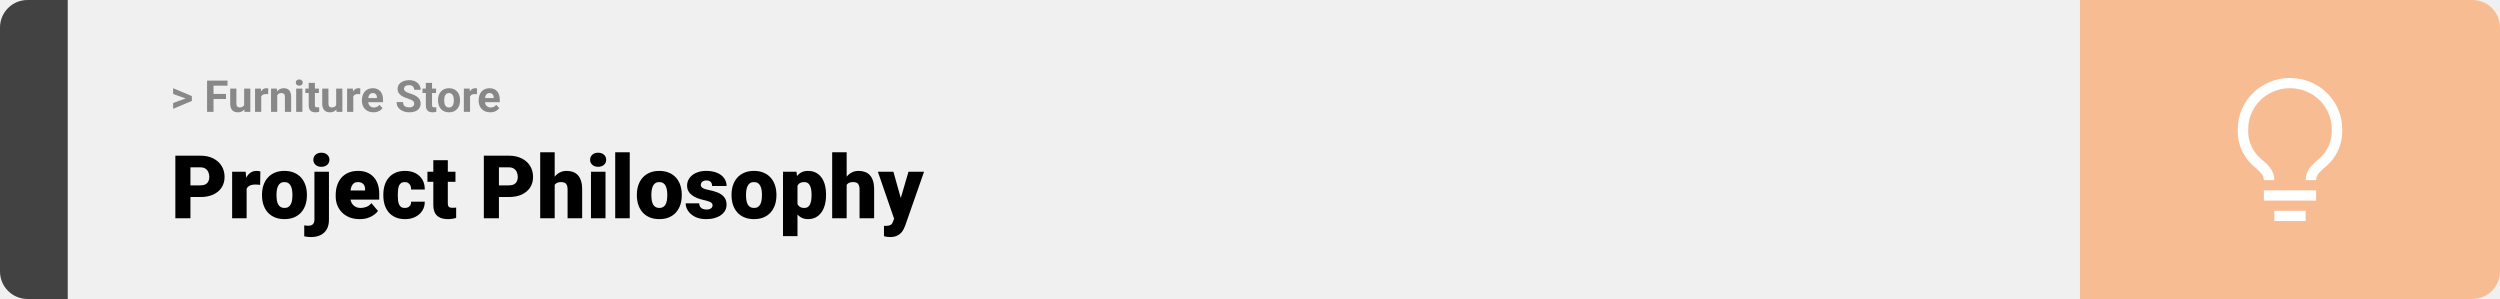
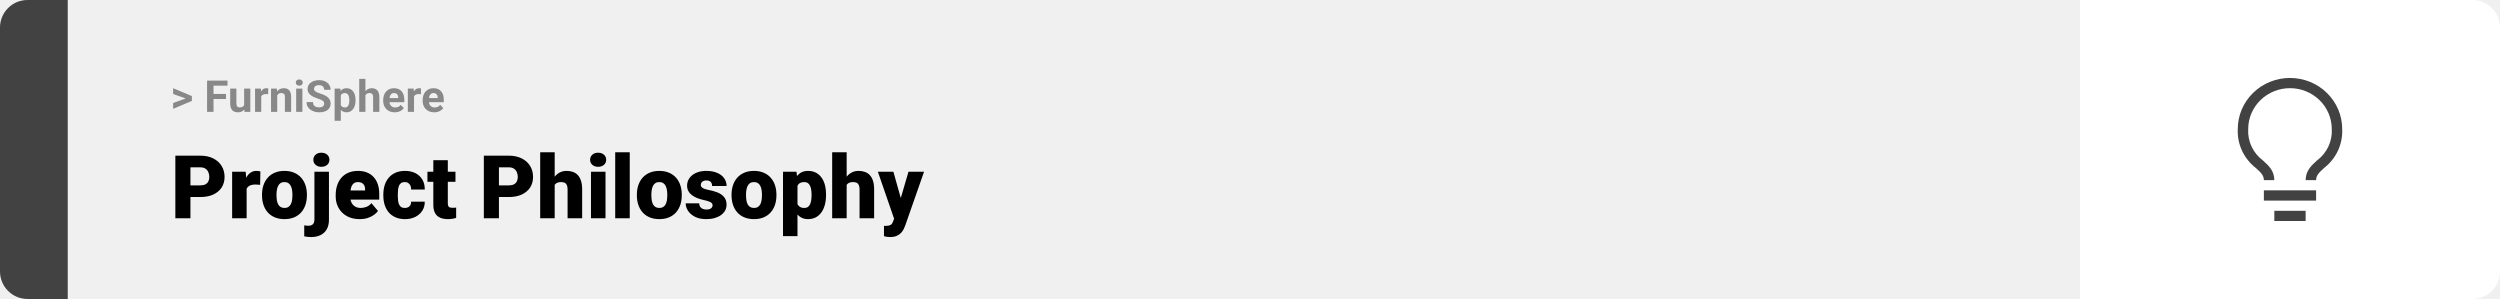
<svg xmlns="http://www.w3.org/2000/svg" width="1363" height="163" viewBox="0 0 1363 163" fill="none">
  <path d="M0 15C0 6.716 6.716 0 15 0H37V163H15C6.716 163 0 156.284 0 148V15Z" fill="#424242" />
  <rect width="1097" height="163" transform="translate(37)" fill="#F0F0F0" />
-   <path d="M101.906 53.922L94.394 51.238V48.086L104.602 52.375V54.637L101.906 53.922ZM94.394 56.172L101.918 53.43L104.602 52.785V55.035L94.394 59.324V56.172ZM116.414 43.938V61H112.898V43.938H116.414ZM123.211 51.227V53.969H115.453V51.227H123.211ZM124.031 43.938V46.691H115.453V43.938H124.031ZM133.102 57.965V48.32H136.477V61H133.301L133.102 57.965ZM133.477 55.363L134.473 55.34C134.473 56.184 134.375 56.969 134.18 57.695C133.984 58.414 133.691 59.039 133.301 59.57C132.91 60.094 132.418 60.504 131.824 60.801C131.23 61.09 130.531 61.234 129.727 61.234C129.109 61.234 128.539 61.148 128.016 60.977C127.5 60.797 127.055 60.52 126.68 60.145C126.312 59.762 126.023 59.273 125.812 58.68C125.609 58.078 125.508 57.355 125.508 56.512V48.32H128.883V56.535C128.883 56.91 128.926 57.227 129.012 57.484C129.105 57.742 129.234 57.953 129.398 58.117C129.562 58.281 129.754 58.398 129.973 58.469C130.199 58.539 130.449 58.574 130.723 58.574C131.418 58.574 131.965 58.434 132.363 58.152C132.77 57.871 133.055 57.488 133.219 57.004C133.391 56.512 133.477 55.965 133.477 55.363ZM142.43 51.086V61H139.055V48.32H142.23L142.43 51.086ZM146.25 48.238L146.191 51.367C146.027 51.344 145.828 51.324 145.594 51.309C145.367 51.285 145.16 51.273 144.973 51.273C144.496 51.273 144.082 51.336 143.73 51.461C143.387 51.578 143.098 51.754 142.863 51.988C142.637 52.223 142.465 52.508 142.348 52.844C142.238 53.18 142.176 53.562 142.16 53.992L141.48 53.781C141.48 52.961 141.562 52.207 141.727 51.52C141.891 50.824 142.129 50.219 142.441 49.703C142.762 49.188 143.152 48.789 143.613 48.508C144.074 48.227 144.602 48.086 145.195 48.086C145.383 48.086 145.574 48.102 145.77 48.133C145.965 48.156 146.125 48.191 146.25 48.238ZM151.148 51.027V61H147.773V48.32H150.938L151.148 51.027ZM150.656 54.215H149.742C149.742 53.277 149.863 52.434 150.105 51.684C150.348 50.926 150.688 50.281 151.125 49.75C151.562 49.211 152.082 48.801 152.684 48.52C153.293 48.23 153.973 48.086 154.723 48.086C155.316 48.086 155.859 48.172 156.352 48.344C156.844 48.516 157.266 48.789 157.617 49.164C157.977 49.539 158.25 50.035 158.438 50.652C158.633 51.27 158.73 52.023 158.73 52.914V61H155.332V52.902C155.332 52.34 155.254 51.902 155.098 51.59C154.941 51.277 154.711 51.059 154.406 50.934C154.109 50.801 153.742 50.734 153.305 50.734C152.852 50.734 152.457 50.824 152.121 51.004C151.793 51.184 151.52 51.434 151.301 51.754C151.09 52.066 150.93 52.434 150.82 52.855C150.711 53.277 150.656 53.73 150.656 54.215ZM164.859 48.32V61H161.473V48.32H164.859ZM161.262 45.016C161.262 44.523 161.434 44.117 161.777 43.797C162.121 43.477 162.582 43.316 163.16 43.316C163.73 43.316 164.188 43.477 164.531 43.797C164.883 44.117 165.059 44.523 165.059 45.016C165.059 45.508 164.883 45.914 164.531 46.234C164.188 46.555 163.73 46.715 163.16 46.715C162.582 46.715 162.121 46.555 161.777 46.234C161.434 45.914 161.262 45.508 161.262 45.016ZM173.859 48.32V50.711H166.477V48.32H173.859ZM168.305 45.191H171.68V57.18C171.68 57.547 171.727 57.828 171.82 58.023C171.922 58.219 172.07 58.355 172.266 58.434C172.461 58.504 172.707 58.539 173.004 58.539C173.215 58.539 173.402 58.531 173.566 58.516C173.738 58.492 173.883 58.469 174 58.445L174.012 60.93C173.723 61.023 173.41 61.098 173.074 61.152C172.738 61.207 172.367 61.234 171.961 61.234C171.219 61.234 170.57 61.113 170.016 60.871C169.469 60.621 169.047 60.223 168.75 59.676C168.453 59.129 168.305 58.41 168.305 57.52V45.191ZM183.281 57.965V48.32H186.656V61H183.48L183.281 57.965ZM183.656 55.363L184.652 55.34C184.652 56.184 184.555 56.969 184.359 57.695C184.164 58.414 183.871 59.039 183.48 59.57C183.09 60.094 182.598 60.504 182.004 60.801C181.41 61.09 180.711 61.234 179.906 61.234C179.289 61.234 178.719 61.148 178.195 60.977C177.68 60.797 177.234 60.52 176.859 60.145C176.492 59.762 176.203 59.273 175.992 58.68C175.789 58.078 175.688 57.355 175.688 56.512V48.32H179.062V56.535C179.062 56.91 179.105 57.227 179.191 57.484C179.285 57.742 179.414 57.953 179.578 58.117C179.742 58.281 179.934 58.398 180.152 58.469C180.379 58.539 180.629 58.574 180.902 58.574C181.598 58.574 182.145 58.434 182.543 58.152C182.949 57.871 183.234 57.488 183.398 57.004C183.57 56.512 183.656 55.965 183.656 55.363ZM192.609 51.086V61H189.234V48.32H192.41L192.609 51.086ZM196.43 48.238L196.371 51.367C196.207 51.344 196.008 51.324 195.773 51.309C195.547 51.285 195.34 51.273 195.152 51.273C194.676 51.273 194.262 51.336 193.91 51.461C193.566 51.578 193.277 51.754 193.043 51.988C192.816 52.223 192.645 52.508 192.527 52.844C192.418 53.18 192.355 53.562 192.34 53.992L191.66 53.781C191.66 52.961 191.742 52.207 191.906 51.52C192.07 50.824 192.309 50.219 192.621 49.703C192.941 49.188 193.332 48.789 193.793 48.508C194.254 48.227 194.781 48.086 195.375 48.086C195.562 48.086 195.754 48.102 195.949 48.133C196.145 48.156 196.305 48.191 196.43 48.238ZM203.625 61.234C202.641 61.234 201.758 61.078 200.977 60.766C200.195 60.445 199.531 60.004 198.984 59.441C198.445 58.879 198.031 58.227 197.742 57.484C197.453 56.734 197.309 55.938 197.309 55.094V54.625C197.309 53.664 197.445 52.785 197.719 51.988C197.992 51.191 198.383 50.5 198.891 49.914C199.406 49.328 200.031 48.879 200.766 48.566C201.5 48.246 202.328 48.086 203.25 48.086C204.148 48.086 204.945 48.234 205.641 48.531C206.336 48.828 206.918 49.25 207.387 49.797C207.863 50.344 208.223 51 208.465 51.766C208.707 52.523 208.828 53.367 208.828 54.297V55.703H198.75V53.453H205.512V53.195C205.512 52.727 205.426 52.309 205.254 51.941C205.09 51.566 204.84 51.27 204.504 51.051C204.168 50.832 203.738 50.723 203.215 50.723C202.77 50.723 202.387 50.82 202.066 51.016C201.746 51.211 201.484 51.484 201.281 51.836C201.086 52.188 200.938 52.602 200.836 53.078C200.742 53.547 200.695 54.062 200.695 54.625V55.094C200.695 55.602 200.766 56.07 200.906 56.5C201.055 56.93 201.262 57.301 201.527 57.613C201.801 57.926 202.129 58.168 202.512 58.34C202.902 58.512 203.344 58.598 203.836 58.598C204.445 58.598 205.012 58.48 205.535 58.246C206.066 58.004 206.523 57.641 206.906 57.156L208.547 58.938C208.281 59.32 207.918 59.688 207.457 60.039C207.004 60.391 206.457 60.68 205.816 60.906C205.176 61.125 204.445 61.234 203.625 61.234ZM225.82 56.535C225.82 56.23 225.773 55.957 225.68 55.715C225.594 55.465 225.43 55.238 225.188 55.035C224.945 54.824 224.605 54.617 224.168 54.414C223.73 54.211 223.164 54 222.469 53.781C221.695 53.531 220.961 53.25 220.266 52.938C219.578 52.625 218.969 52.262 218.438 51.848C217.914 51.426 217.5 50.938 217.195 50.383C216.898 49.828 216.75 49.184 216.75 48.449C216.75 47.738 216.906 47.094 217.219 46.516C217.531 45.93 217.969 45.43 218.531 45.016C219.094 44.594 219.758 44.27 220.523 44.043C221.297 43.816 222.145 43.703 223.066 43.703C224.324 43.703 225.422 43.93 226.359 44.383C227.297 44.836 228.023 45.457 228.539 46.246C229.062 47.035 229.324 47.938 229.324 48.953H225.832C225.832 48.453 225.727 48.016 225.516 47.641C225.312 47.258 225 46.957 224.578 46.738C224.164 46.52 223.641 46.41 223.008 46.41C222.398 46.41 221.891 46.504 221.484 46.691C221.078 46.871 220.773 47.117 220.57 47.43C220.367 47.734 220.266 48.078 220.266 48.461C220.266 48.75 220.336 49.012 220.477 49.246C220.625 49.48 220.844 49.699 221.133 49.902C221.422 50.105 221.777 50.297 222.199 50.477C222.621 50.656 223.109 50.832 223.664 51.004C224.594 51.285 225.41 51.602 226.113 51.953C226.824 52.305 227.418 52.699 227.895 53.137C228.371 53.574 228.73 54.07 228.973 54.625C229.215 55.18 229.336 55.809 229.336 56.512C229.336 57.254 229.191 57.918 228.902 58.504C228.613 59.09 228.195 59.586 227.648 59.992C227.102 60.398 226.449 60.707 225.691 60.918C224.934 61.129 224.086 61.234 223.148 61.234C222.305 61.234 221.473 61.125 220.652 60.906C219.832 60.68 219.086 60.34 218.414 59.887C217.75 59.434 217.219 58.855 216.82 58.152C216.422 57.449 216.223 56.617 216.223 55.656H219.75C219.75 56.188 219.832 56.637 219.996 57.004C220.16 57.371 220.391 57.668 220.688 57.895C220.992 58.121 221.352 58.285 221.766 58.387C222.188 58.488 222.648 58.539 223.148 58.539C223.758 58.539 224.258 58.453 224.648 58.281C225.047 58.109 225.34 57.871 225.527 57.566C225.723 57.262 225.82 56.918 225.82 56.535ZM237.727 48.32V50.711H230.344V48.32H237.727ZM232.172 45.191H235.547V57.18C235.547 57.547 235.594 57.828 235.688 58.023C235.789 58.219 235.938 58.355 236.133 58.434C236.328 58.504 236.574 58.539 236.871 58.539C237.082 58.539 237.27 58.531 237.434 58.516C237.605 58.492 237.75 58.469 237.867 58.445L237.879 60.93C237.59 61.023 237.277 61.098 236.941 61.152C236.605 61.207 236.234 61.234 235.828 61.234C235.086 61.234 234.438 61.113 233.883 60.871C233.336 60.621 232.914 60.223 232.617 59.676C232.32 59.129 232.172 58.41 232.172 57.52V45.191ZM238.805 54.789V54.543C238.805 53.613 238.938 52.758 239.203 51.977C239.469 51.188 239.855 50.504 240.363 49.926C240.871 49.348 241.496 48.898 242.238 48.578C242.98 48.25 243.832 48.086 244.793 48.086C245.754 48.086 246.609 48.25 247.359 48.578C248.109 48.898 248.738 49.348 249.246 49.926C249.762 50.504 250.152 51.188 250.418 51.977C250.684 52.758 250.816 53.613 250.816 54.543V54.789C250.816 55.711 250.684 56.566 250.418 57.355C250.152 58.137 249.762 58.82 249.246 59.406C248.738 59.984 248.113 60.434 247.371 60.754C246.629 61.074 245.777 61.234 244.816 61.234C243.855 61.234 243 61.074 242.25 60.754C241.508 60.434 240.879 59.984 240.363 59.406C239.855 58.82 239.469 58.137 239.203 57.355C238.938 56.566 238.805 55.711 238.805 54.789ZM242.18 54.543V54.789C242.18 55.32 242.227 55.816 242.32 56.277C242.414 56.738 242.562 57.145 242.766 57.496C242.977 57.84 243.25 58.109 243.586 58.305C243.922 58.5 244.332 58.598 244.816 58.598C245.285 58.598 245.688 58.5 246.023 58.305C246.359 58.109 246.629 57.84 246.832 57.496C247.035 57.145 247.184 56.738 247.277 56.277C247.379 55.816 247.43 55.32 247.43 54.789V54.543C247.43 54.027 247.379 53.543 247.277 53.09C247.184 52.629 247.031 52.223 246.82 51.871C246.617 51.512 246.348 51.23 246.012 51.027C245.676 50.824 245.27 50.723 244.793 50.723C244.316 50.723 243.91 50.824 243.574 51.027C243.246 51.23 242.977 51.512 242.766 51.871C242.562 52.223 242.414 52.629 242.32 53.09C242.227 53.543 242.18 54.027 242.18 54.543ZM256.266 51.086V61H252.891V48.32H256.066L256.266 51.086ZM260.086 48.238L260.027 51.367C259.863 51.344 259.664 51.324 259.43 51.309C259.203 51.285 258.996 51.273 258.809 51.273C258.332 51.273 257.918 51.336 257.566 51.461C257.223 51.578 256.934 51.754 256.699 51.988C256.473 52.223 256.301 52.508 256.184 52.844C256.074 53.18 256.012 53.562 255.996 53.992L255.316 53.781C255.316 52.961 255.398 52.207 255.562 51.52C255.727 50.824 255.965 50.219 256.277 49.703C256.598 49.188 256.988 48.789 257.449 48.508C257.91 48.227 258.438 48.086 259.031 48.086C259.219 48.086 259.41 48.102 259.605 48.133C259.801 48.156 259.961 48.191 260.086 48.238ZM267.281 61.234C266.297 61.234 265.414 61.078 264.633 60.766C263.852 60.445 263.188 60.004 262.641 59.441C262.102 58.879 261.688 58.227 261.398 57.484C261.109 56.734 260.965 55.938 260.965 55.094V54.625C260.965 53.664 261.102 52.785 261.375 51.988C261.648 51.191 262.039 50.5 262.547 49.914C263.062 49.328 263.688 48.879 264.422 48.566C265.156 48.246 265.984 48.086 266.906 48.086C267.805 48.086 268.602 48.234 269.297 48.531C269.992 48.828 270.574 49.25 271.043 49.797C271.52 50.344 271.879 51 272.121 51.766C272.363 52.523 272.484 53.367 272.484 54.297V55.703H262.406V53.453H269.168V53.195C269.168 52.727 269.082 52.309 268.91 51.941C268.746 51.566 268.496 51.27 268.16 51.051C267.824 50.832 267.395 50.723 266.871 50.723C266.426 50.723 266.043 50.82 265.723 51.016C265.402 51.211 265.141 51.484 264.938 51.836C264.742 52.188 264.594 52.602 264.492 53.078C264.398 53.547 264.352 54.062 264.352 54.625V55.094C264.352 55.602 264.422 56.07 264.562 56.5C264.711 56.93 264.918 57.301 265.184 57.613C265.457 57.926 265.785 58.168 266.168 58.34C266.559 58.512 267 58.598 267.492 58.598C268.102 58.598 268.668 58.48 269.191 58.246C269.723 58.004 270.18 57.641 270.562 57.156L272.203 58.938C271.938 59.32 271.574 59.688 271.113 60.039C270.66 60.391 270.113 60.68 269.473 60.906C268.832 61.125 268.102 61.234 267.281 61.234Z" fill="#888888" />
+   <path d="M101.906 53.922L94.394 51.238V48.086L104.602 52.375V54.637L101.906 53.922ZM94.394 56.172L101.918 53.43L104.602 52.785V55.035L94.394 59.324V56.172ZM116.414 43.938V61H112.898V43.938H116.414ZM123.211 51.227V53.969H115.453V51.227H123.211ZM124.031 43.938V46.691H115.453V43.938H124.031ZM133.102 57.965V48.32H136.477V61H133.301L133.102 57.965ZM133.477 55.363L134.473 55.34C134.473 56.184 134.375 56.969 134.18 57.695C133.984 58.414 133.691 59.039 133.301 59.57C132.91 60.094 132.418 60.504 131.824 60.801C131.23 61.09 130.531 61.234 129.727 61.234C129.109 61.234 128.539 61.148 128.016 60.977C127.5 60.797 127.055 60.52 126.68 60.145C126.312 59.762 126.023 59.273 125.812 58.68C125.609 58.078 125.508 57.355 125.508 56.512V48.32H128.883V56.535C128.883 56.91 128.926 57.227 129.012 57.484C129.105 57.742 129.234 57.953 129.398 58.117C129.562 58.281 129.754 58.398 129.973 58.469C130.199 58.539 130.449 58.574 130.723 58.574C131.418 58.574 131.965 58.434 132.363 58.152C132.77 57.871 133.055 57.488 133.219 57.004C133.391 56.512 133.477 55.965 133.477 55.363ZM142.43 51.086V61H139.055V48.32H142.23L142.43 51.086ZM146.25 48.238L146.191 51.367C146.027 51.344 145.828 51.324 145.594 51.309C145.367 51.285 145.16 51.273 144.973 51.273C144.496 51.273 144.082 51.336 143.73 51.461C143.387 51.578 143.098 51.754 142.863 51.988C142.637 52.223 142.465 52.508 142.348 52.844C142.238 53.18 142.176 53.562 142.16 53.992L141.48 53.781C141.48 52.961 141.562 52.207 141.727 51.52C141.891 50.824 142.129 50.219 142.441 49.703C142.762 49.188 143.152 48.789 143.613 48.508C144.074 48.227 144.602 48.086 145.195 48.086C145.383 48.086 145.574 48.102 145.77 48.133C145.965 48.156 146.125 48.191 146.25 48.238ZM151.148 51.027V61H147.773V48.32H150.938L151.148 51.027ZM150.656 54.215H149.742C149.742 53.277 149.863 52.434 150.105 51.684C150.348 50.926 150.688 50.281 151.125 49.75C151.562 49.211 152.082 48.801 152.684 48.52C153.293 48.23 153.973 48.086 154.723 48.086C155.316 48.086 155.859 48.172 156.352 48.344C156.844 48.516 157.266 48.789 157.617 49.164C157.977 49.539 158.25 50.035 158.438 50.652C158.633 51.27 158.73 52.023 158.73 52.914V61H155.332V52.902C155.332 52.34 155.254 51.902 155.098 51.59C154.941 51.277 154.711 51.059 154.406 50.934C154.109 50.801 153.742 50.734 153.305 50.734C152.852 50.734 152.457 50.824 152.121 51.004C151.793 51.184 151.52 51.434 151.301 51.754C151.09 52.066 150.93 52.434 150.82 52.855C150.711 53.277 150.656 53.73 150.656 54.215ZM164.859 48.32V61H161.473V48.32H164.859ZM161.262 45.016C161.262 44.523 161.434 44.117 161.777 43.797C162.121 43.477 162.582 43.316 163.16 43.316C163.73 43.316 164.188 43.477 164.531 43.797C164.883 44.117 165.059 44.523 165.059 45.016C165.059 45.508 164.883 45.914 164.531 46.234C164.188 46.555 163.73 46.715 163.16 46.715C162.582 46.715 162.121 46.555 161.777 46.234C161.434 45.914 161.262 45.508 161.262 45.016ZM176.742 56.535C176.742 56.23 176.695 55.957 176.602 55.715C176.516 55.465 176.352 55.238 176.109 55.035C175.867 54.824 175.527 54.617 175.09 54.414C174.652 54.211 174.086 54 173.391 53.781C172.617 53.531 171.883 53.25 171.188 52.938C170.5 52.625 169.891 52.262 169.359 51.848C168.836 51.426 168.422 50.938 168.117 50.383C167.82 49.828 167.672 49.184 167.672 48.449C167.672 47.738 167.828 47.094 168.141 46.516C168.453 45.93 168.891 45.43 169.453 45.016C170.016 44.594 170.68 44.27 171.445 44.043C172.219 43.816 173.066 43.703 173.988 43.703C175.246 43.703 176.344 43.93 177.281 44.383C178.219 44.836 178.945 45.457 179.461 46.246C179.984 47.035 180.246 47.938 180.246 48.953H176.754C176.754 48.453 176.648 48.016 176.438 47.641C176.234 47.258 175.922 46.957 175.5 46.738C175.086 46.52 174.562 46.41 173.93 46.41C173.32 46.41 172.812 46.504 172.406 46.691C172 46.871 171.695 47.117 171.492 47.43C171.289 47.734 171.188 48.078 171.188 48.461C171.188 48.75 171.258 49.012 171.398 49.246C171.547 49.48 171.766 49.699 172.055 49.902C172.344 50.105 172.699 50.297 173.121 50.477C173.543 50.656 174.031 50.832 174.586 51.004C175.516 51.285 176.332 51.602 177.035 51.953C177.746 52.305 178.34 52.699 178.816 53.137C179.293 53.574 179.652 54.07 179.895 54.625C180.137 55.18 180.258 55.809 180.258 56.512C180.258 57.254 180.113 57.918 179.824 58.504C179.535 59.09 179.117 59.586 178.57 59.992C178.023 60.398 177.371 60.707 176.613 60.918C175.855 61.129 175.008 61.234 174.07 61.234C173.227 61.234 172.395 61.125 171.574 60.906C170.754 60.68 170.008 60.34 169.336 59.887C168.672 59.434 168.141 58.855 167.742 58.152C167.344 57.449 167.145 56.617 167.145 55.656H170.672C170.672 56.188 170.754 56.637 170.918 57.004C171.082 57.371 171.312 57.668 171.609 57.895C171.914 58.121 172.273 58.285 172.688 58.387C173.109 58.488 173.57 58.539 174.07 58.539C174.68 58.539 175.18 58.453 175.57 58.281C175.969 58.109 176.262 57.871 176.449 57.566C176.645 57.262 176.742 56.918 176.742 56.535ZM185.812 50.758V65.875H182.438V48.32H185.566L185.812 50.758ZM193.84 54.52V54.766C193.84 55.688 193.73 56.543 193.512 57.332C193.301 58.121 192.988 58.809 192.574 59.395C192.16 59.973 191.645 60.426 191.027 60.754C190.418 61.074 189.715 61.234 188.918 61.234C188.145 61.234 187.473 61.078 186.902 60.766C186.332 60.453 185.852 60.016 185.461 59.453C185.078 58.883 184.77 58.223 184.535 57.473C184.301 56.723 184.121 55.918 183.996 55.059V54.414C184.121 53.492 184.301 52.648 184.535 51.883C184.77 51.109 185.078 50.441 185.461 49.879C185.852 49.309 186.328 48.867 186.891 48.555C187.461 48.242 188.129 48.086 188.895 48.086C189.699 48.086 190.406 48.238 191.016 48.543C191.633 48.848 192.148 49.285 192.562 49.855C192.984 50.426 193.301 51.105 193.512 51.895C193.73 52.684 193.84 53.559 193.84 54.52ZM190.453 54.766V54.52C190.453 53.98 190.406 53.484 190.312 53.031C190.227 52.57 190.086 52.168 189.891 51.824C189.703 51.48 189.453 51.215 189.141 51.027C188.836 50.832 188.465 50.734 188.027 50.734C187.566 50.734 187.172 50.809 186.844 50.957C186.523 51.105 186.262 51.32 186.059 51.602C185.855 51.883 185.703 52.219 185.602 52.609C185.5 53 185.438 53.441 185.414 53.934V55.562C185.453 56.141 185.562 56.66 185.742 57.121C185.922 57.574 186.199 57.934 186.574 58.199C186.949 58.465 187.441 58.598 188.051 58.598C188.496 58.598 188.871 58.5 189.176 58.305C189.48 58.102 189.727 57.824 189.914 57.473C190.109 57.121 190.246 56.715 190.324 56.254C190.41 55.793 190.453 55.297 190.453 54.766ZM199.23 43V61H195.855V43H199.23ZM198.75 54.215H197.824C197.832 53.332 197.949 52.52 198.176 51.777C198.402 51.027 198.727 50.379 199.148 49.832C199.57 49.277 200.074 48.848 200.66 48.543C201.254 48.238 201.91 48.086 202.629 48.086C203.254 48.086 203.82 48.176 204.328 48.355C204.844 48.527 205.285 48.809 205.652 49.199C206.027 49.582 206.316 50.086 206.52 50.711C206.723 51.336 206.824 52.094 206.824 52.984V61H203.426V52.961C203.426 52.398 203.344 51.957 203.18 51.637C203.023 51.309 202.793 51.078 202.488 50.945C202.191 50.805 201.824 50.734 201.387 50.734C200.902 50.734 200.488 50.824 200.145 51.004C199.809 51.184 199.539 51.434 199.336 51.754C199.133 52.066 198.984 52.434 198.891 52.855C198.797 53.277 198.75 53.73 198.75 54.215ZM215.227 61.234C214.242 61.234 213.359 61.078 212.578 60.766C211.797 60.445 211.133 60.004 210.586 59.441C210.047 58.879 209.633 58.227 209.344 57.484C209.055 56.734 208.91 55.938 208.91 55.094V54.625C208.91 53.664 209.047 52.785 209.32 51.988C209.594 51.191 209.984 50.5 210.492 49.914C211.008 49.328 211.633 48.879 212.367 48.566C213.102 48.246 213.93 48.086 214.852 48.086C215.75 48.086 216.547 48.234 217.242 48.531C217.938 48.828 218.52 49.25 218.988 49.797C219.465 50.344 219.824 51 220.066 51.766C220.309 52.523 220.43 53.367 220.43 54.297V55.703H210.352V53.453H217.113V53.195C217.113 52.727 217.027 52.309 216.855 51.941C216.691 51.566 216.441 51.27 216.105 51.051C215.77 50.832 215.34 50.723 214.816 50.723C214.371 50.723 213.988 50.82 213.668 51.016C213.348 51.211 213.086 51.484 212.883 51.836C212.688 52.188 212.539 52.602 212.438 53.078C212.344 53.547 212.297 54.062 212.297 54.625V55.094C212.297 55.602 212.367 56.07 212.508 56.5C212.656 56.93 212.863 57.301 213.129 57.613C213.402 57.926 213.73 58.168 214.113 58.34C214.504 58.512 214.945 58.598 215.438 58.598C216.047 58.598 216.613 58.48 217.137 58.246C217.668 58.004 218.125 57.641 218.508 57.156L220.148 58.938C219.883 59.32 219.52 59.688 219.059 60.039C218.605 60.391 218.059 60.68 217.418 60.906C216.777 61.125 216.047 61.234 215.227 61.234ZM225.727 51.086V61H222.352V48.32H225.527L225.727 51.086ZM229.547 48.238L229.488 51.367C229.324 51.344 229.125 51.324 228.891 51.309C228.664 51.285 228.457 51.273 228.27 51.273C227.793 51.273 227.379 51.336 227.027 51.461C226.684 51.578 226.395 51.754 226.16 51.988C225.934 52.223 225.762 52.508 225.645 52.844C225.535 53.18 225.473 53.562 225.457 53.992L224.777 53.781C224.777 52.961 224.859 52.207 225.023 51.52C225.188 50.824 225.426 50.219 225.738 49.703C226.059 49.188 226.449 48.789 226.91 48.508C227.371 48.227 227.898 48.086 228.492 48.086C228.68 48.086 228.871 48.102 229.066 48.133C229.262 48.156 229.422 48.191 229.547 48.238ZM236.742 61.234C235.758 61.234 234.875 61.078 234.094 60.766C233.312 60.445 232.648 60.004 232.102 59.441C231.562 58.879 231.148 58.227 230.859 57.484C230.57 56.734 230.426 55.938 230.426 55.094V54.625C230.426 53.664 230.562 52.785 230.836 51.988C231.109 51.191 231.5 50.5 232.008 49.914C232.523 49.328 233.148 48.879 233.883 48.566C234.617 48.246 235.445 48.086 236.367 48.086C237.266 48.086 238.062 48.234 238.758 48.531C239.453 48.828 240.035 49.25 240.504 49.797C240.98 50.344 241.34 51 241.582 51.766C241.824 52.523 241.945 53.367 241.945 54.297V55.703H231.867V53.453H238.629V53.195C238.629 52.727 238.543 52.309 238.371 51.941C238.207 51.566 237.957 51.27 237.621 51.051C237.285 50.832 236.855 50.723 236.332 50.723C235.887 50.723 235.504 50.82 235.184 51.016C234.863 51.211 234.602 51.484 234.398 51.836C234.203 52.188 234.055 52.602 233.953 53.078C233.859 53.547 233.812 54.062 233.812 54.625V55.094C233.812 55.602 233.883 56.07 234.023 56.5C234.172 56.93 234.379 57.301 234.645 57.613C234.918 57.926 235.246 58.168 235.629 58.34C236.02 58.512 236.461 58.598 236.953 58.598C237.562 58.598 238.129 58.48 238.652 58.246C239.184 58.004 239.641 57.641 240.023 57.156L241.664 58.938C241.398 59.32 241.035 59.688 240.574 60.039C240.121 60.391 239.574 60.68 238.934 60.906C238.293 61.125 237.562 61.234 236.742 61.234Z" fill="#888888" />
  <path d="M109.219 107.422H100.734V101.07H109.219C110.375 101.07 111.312 100.875 112.031 100.484C112.75 100.094 113.273 99.555 113.602 98.867C113.945 98.164 114.117 97.375 114.117 96.5C114.117 95.562 113.945 94.695 113.602 93.898C113.273 93.102 112.75 92.461 112.031 91.977C111.312 91.477 110.375 91.227 109.219 91.227H103.828V119H95.602V84.875H109.219C111.953 84.875 114.305 85.375 116.273 86.375C118.258 87.375 119.781 88.75 120.844 90.5C121.906 92.234 122.438 94.219 122.438 96.453C122.438 98.656 121.906 100.578 120.844 102.219C119.781 103.859 118.258 105.141 116.273 106.062C114.305 106.969 111.953 107.422 109.219 107.422ZM134.461 99.922V119H126.562V93.641H133.945L134.461 99.922ZM141.961 93.453L141.82 100.789C141.508 100.758 141.086 100.719 140.555 100.672C140.023 100.625 139.578 100.602 139.219 100.602C138.297 100.602 137.5 100.711 136.828 100.93C136.172 101.133 135.625 101.445 135.188 101.867C134.766 102.273 134.453 102.789 134.25 103.414C134.062 104.039 133.977 104.766 133.992 105.594L132.562 104.656C132.562 102.953 132.727 101.406 133.055 100.016C133.398 98.609 133.883 97.398 134.508 96.383C135.133 95.352 135.891 94.562 136.781 94.016C137.672 93.453 138.672 93.172 139.781 93.172C140.172 93.172 140.555 93.195 140.93 93.242C141.32 93.289 141.664 93.359 141.961 93.453ZM142.852 106.578V106.086C142.852 104.227 143.117 102.516 143.648 100.953C144.18 99.375 144.961 98.008 145.992 96.852C147.023 95.695 148.297 94.797 149.812 94.156C151.328 93.5 153.078 93.172 155.062 93.172C157.062 93.172 158.82 93.5 160.336 94.156C161.867 94.797 163.148 95.695 164.18 96.852C165.211 98.008 165.992 99.375 166.523 100.953C167.055 102.516 167.32 104.227 167.32 106.086V106.578C167.32 108.422 167.055 110.133 166.523 111.711C165.992 113.273 165.211 114.641 164.18 115.812C163.148 116.969 161.875 117.867 160.359 118.508C158.844 119.148 157.094 119.469 155.109 119.469C153.125 119.469 151.367 119.148 149.836 118.508C148.305 117.867 147.023 116.969 145.992 115.812C144.961 114.641 144.18 113.273 143.648 111.711C143.117 110.133 142.852 108.422 142.852 106.578ZM150.75 106.086V106.578C150.75 107.531 150.82 108.422 150.961 109.25C151.102 110.078 151.336 110.805 151.664 111.43C151.992 112.039 152.438 112.516 153 112.859C153.562 113.203 154.266 113.375 155.109 113.375C155.938 113.375 156.625 113.203 157.172 112.859C157.734 112.516 158.18 112.039 158.508 111.43C158.836 110.805 159.07 110.078 159.211 109.25C159.352 108.422 159.422 107.531 159.422 106.578V106.086C159.422 105.164 159.352 104.297 159.211 103.484C159.07 102.656 158.836 101.93 158.508 101.305C158.18 100.664 157.734 100.164 157.172 99.805C156.609 99.445 155.906 99.266 155.062 99.266C154.234 99.266 153.539 99.445 152.977 99.805C152.43 100.164 151.992 100.664 151.664 101.305C151.336 101.93 151.102 102.656 150.961 103.484C150.82 104.297 150.75 105.164 150.75 106.086ZM171.422 93.641H179.344V119.82C179.344 121.852 178.953 123.562 178.172 124.953C177.391 126.359 176.273 127.422 174.82 128.141C173.367 128.875 171.633 129.242 169.617 129.242C168.945 129.242 168.328 129.211 167.766 129.148C167.188 129.102 166.555 129 165.867 128.844V122.867C166.273 122.93 166.648 122.977 166.992 123.008C167.336 123.055 167.711 123.078 168.117 123.078C168.836 123.078 169.438 122.961 169.922 122.727C170.406 122.492 170.773 122.133 171.023 121.648C171.289 121.164 171.422 120.555 171.422 119.82V93.641ZM170.836 87.102C170.836 85.977 171.242 85.055 172.055 84.336C172.867 83.617 173.922 83.258 175.219 83.258C176.516 83.258 177.57 83.617 178.383 84.336C179.195 85.055 179.602 85.977 179.602 87.102C179.602 88.227 179.195 89.148 178.383 89.867C177.57 90.586 176.516 90.945 175.219 90.945C173.922 90.945 172.867 90.586 172.055 89.867C171.242 89.148 170.836 88.227 170.836 87.102ZM196.102 119.469C194.039 119.469 192.195 119.148 190.57 118.508C188.945 117.852 187.57 116.953 186.445 115.812C185.336 114.672 184.484 113.359 183.891 111.875C183.312 110.391 183.023 108.82 183.023 107.164V106.273C183.023 104.414 183.281 102.695 183.797 101.117C184.312 99.523 185.078 98.133 186.094 96.945C187.109 95.758 188.383 94.836 189.914 94.18C191.445 93.508 193.227 93.172 195.258 93.172C197.055 93.172 198.664 93.461 200.086 94.039C201.508 94.617 202.711 95.445 203.695 96.523C204.695 97.602 205.453 98.906 205.969 100.438C206.5 101.969 206.766 103.688 206.766 105.594V108.805H186.047V103.859H199.055V103.25C199.07 102.406 198.922 101.688 198.609 101.094C198.312 100.5 197.875 100.047 197.297 99.734C196.719 99.422 196.016 99.266 195.188 99.266C194.328 99.266 193.617 99.453 193.055 99.828C192.508 100.203 192.078 100.719 191.766 101.375C191.469 102.016 191.258 102.758 191.133 103.602C191.008 104.445 190.945 105.336 190.945 106.273V107.164C190.945 108.102 191.07 108.953 191.32 109.719C191.586 110.484 191.961 111.141 192.445 111.688C192.945 112.219 193.539 112.633 194.227 112.93C194.93 113.227 195.727 113.375 196.617 113.375C197.695 113.375 198.758 113.172 199.805 112.766C200.852 112.359 201.75 111.688 202.5 110.75L206.086 115.016C205.57 115.75 204.836 116.461 203.883 117.148C202.945 117.836 201.82 118.398 200.508 118.836C199.195 119.258 197.727 119.469 196.102 119.469ZM220.688 113.375C221.422 113.375 222.047 113.242 222.562 112.977C223.094 112.695 223.492 112.305 223.758 111.805C224.039 111.289 224.172 110.672 224.156 109.953H231.586C231.602 111.859 231.133 113.531 230.18 114.969C229.242 116.391 227.961 117.5 226.336 118.297C224.727 119.078 222.906 119.469 220.875 119.469C218.891 119.469 217.156 119.148 215.672 118.508C214.188 117.852 212.945 116.945 211.945 115.789C210.961 114.617 210.219 113.25 209.719 111.688C209.234 110.125 208.992 108.43 208.992 106.602V106.062C208.992 104.234 209.234 102.539 209.719 100.977C210.219 99.398 210.961 98.031 211.945 96.875C212.945 95.703 214.18 94.797 215.648 94.156C217.133 93.5 218.859 93.172 220.828 93.172C222.938 93.172 224.797 93.57 226.406 94.367C228.031 95.164 229.305 96.32 230.227 97.836C231.148 99.352 231.602 101.188 231.586 103.344H224.156C224.172 102.578 224.055 101.891 223.805 101.281C223.555 100.672 223.164 100.188 222.633 99.828C222.117 99.453 221.453 99.266 220.641 99.266C219.828 99.266 219.172 99.445 218.672 99.805C218.172 100.164 217.789 100.664 217.523 101.305C217.273 101.93 217.102 102.648 217.008 103.461C216.93 104.273 216.891 105.141 216.891 106.062V106.602C216.891 107.539 216.93 108.422 217.008 109.25C217.102 110.062 217.281 110.781 217.547 111.406C217.812 112.016 218.195 112.5 218.695 112.859C219.195 113.203 219.859 113.375 220.688 113.375ZM248.32 93.641V99.125H233.039V93.641H248.32ZM236.25 87.336H244.148V110.727C244.148 111.398 244.227 111.922 244.383 112.297C244.539 112.656 244.805 112.914 245.18 113.07C245.57 113.211 246.086 113.281 246.727 113.281C247.18 113.281 247.555 113.273 247.852 113.258C248.148 113.227 248.43 113.188 248.695 113.141V118.789C248.023 119.008 247.32 119.172 246.586 119.281C245.852 119.406 245.07 119.469 244.242 119.469C242.555 119.469 241.109 119.203 239.906 118.672C238.719 118.141 237.812 117.305 237.188 116.164C236.562 115.023 236.25 113.539 236.25 111.711V87.336ZM277.406 107.422H268.922V101.07H277.406C278.562 101.07 279.5 100.875 280.219 100.484C280.938 100.094 281.461 99.555 281.789 98.867C282.133 98.164 282.305 97.375 282.305 96.5C282.305 95.562 282.133 94.695 281.789 93.898C281.461 93.102 280.938 92.461 280.219 91.977C279.5 91.477 278.562 91.227 277.406 91.227H272.016V119H263.789V84.875H277.406C280.141 84.875 282.492 85.375 284.461 86.375C286.445 87.375 287.969 88.75 289.031 90.5C290.094 92.234 290.625 94.219 290.625 96.453C290.625 98.656 290.094 100.578 289.031 102.219C287.969 103.859 286.445 105.141 284.461 106.062C282.492 106.969 280.141 107.422 277.406 107.422ZM302.414 83V119H294.516V83H302.414ZM301.477 105.453L299.625 105.5C299.625 103.719 299.844 102.078 300.281 100.578C300.719 99.078 301.344 97.773 302.156 96.664C302.969 95.555 303.945 94.695 305.086 94.086C306.227 93.477 307.492 93.172 308.883 93.172C310.133 93.172 311.273 93.352 312.305 93.711C313.352 94.07 314.25 94.648 315 95.445C315.766 96.242 316.352 97.281 316.758 98.562C317.18 99.844 317.391 101.406 317.391 103.25V119H309.445V103.203C309.445 102.172 309.297 101.375 309 100.812C308.719 100.234 308.312 99.836 307.781 99.617C307.25 99.383 306.602 99.266 305.836 99.266C304.914 99.266 304.164 99.422 303.586 99.734C303.008 100.047 302.562 100.484 302.25 101.047C301.953 101.594 301.75 102.242 301.641 102.992C301.531 103.742 301.477 104.562 301.477 105.453ZM330.117 93.641V119H322.195V93.641H330.117ZM321.727 87.102C321.727 85.977 322.133 85.055 322.945 84.336C323.758 83.617 324.812 83.258 326.109 83.258C327.406 83.258 328.461 83.617 329.273 84.336C330.086 85.055 330.492 85.977 330.492 87.102C330.492 88.227 330.086 89.148 329.273 89.867C328.461 90.586 327.406 90.945 326.109 90.945C324.812 90.945 323.758 90.586 322.945 89.867C322.133 89.148 321.727 88.227 321.727 87.102ZM343.336 83V119H335.414V83H343.336ZM347.227 106.578V106.086C347.227 104.227 347.492 102.516 348.023 100.953C348.555 99.375 349.336 98.008 350.367 96.852C351.398 95.695 352.672 94.797 354.188 94.156C355.703 93.5 357.453 93.172 359.438 93.172C361.438 93.172 363.195 93.5 364.711 94.156C366.242 94.797 367.523 95.695 368.555 96.852C369.586 98.008 370.367 99.375 370.898 100.953C371.43 102.516 371.695 104.227 371.695 106.086V106.578C371.695 108.422 371.43 110.133 370.898 111.711C370.367 113.273 369.586 114.641 368.555 115.812C367.523 116.969 366.25 117.867 364.734 118.508C363.219 119.148 361.469 119.469 359.484 119.469C357.5 119.469 355.742 119.148 354.211 118.508C352.68 117.867 351.398 116.969 350.367 115.812C349.336 114.641 348.555 113.273 348.023 111.711C347.492 110.133 347.227 108.422 347.227 106.578ZM355.125 106.086V106.578C355.125 107.531 355.195 108.422 355.336 109.25C355.477 110.078 355.711 110.805 356.039 111.43C356.367 112.039 356.812 112.516 357.375 112.859C357.938 113.203 358.641 113.375 359.484 113.375C360.312 113.375 361 113.203 361.547 112.859C362.109 112.516 362.555 112.039 362.883 111.43C363.211 110.805 363.445 110.078 363.586 109.25C363.727 108.422 363.797 107.531 363.797 106.578V106.086C363.797 105.164 363.727 104.297 363.586 103.484C363.445 102.656 363.211 101.93 362.883 101.305C362.555 100.664 362.109 100.164 361.547 99.805C360.984 99.445 360.281 99.266 359.438 99.266C358.609 99.266 357.914 99.445 357.352 99.805C356.805 100.164 356.367 100.664 356.039 101.305C355.711 101.93 355.477 102.656 355.336 103.484C355.195 104.297 355.125 105.164 355.125 106.086ZM388.5 111.875C388.5 111.438 388.352 111.062 388.055 110.75C387.773 110.422 387.273 110.125 386.555 109.859C385.836 109.578 384.828 109.297 383.531 109.016C382.297 108.75 381.133 108.398 380.039 107.961C378.961 107.523 378.016 106.992 377.203 106.367C376.391 105.742 375.75 105 375.281 104.141C374.828 103.281 374.602 102.297 374.602 101.188C374.602 100.109 374.828 99.094 375.281 98.141C375.75 97.172 376.43 96.32 377.32 95.586C378.227 94.836 379.328 94.25 380.625 93.828C381.922 93.391 383.398 93.172 385.055 93.172C387.336 93.172 389.305 93.523 390.961 94.227C392.617 94.914 393.891 95.883 394.781 97.133C395.688 98.367 396.141 99.797 396.141 101.422H388.242C388.242 100.781 388.133 100.234 387.914 99.781C387.711 99.328 387.375 98.984 386.906 98.75C386.438 98.5 385.812 98.375 385.031 98.375C384.484 98.375 383.984 98.477 383.531 98.68C383.094 98.883 382.742 99.164 382.477 99.523C382.211 99.883 382.078 100.305 382.078 100.789C382.078 101.133 382.156 101.445 382.312 101.727C382.484 101.992 382.742 102.242 383.086 102.477C383.43 102.695 383.867 102.898 384.398 103.086C384.93 103.258 385.57 103.414 386.32 103.555C388.023 103.867 389.617 104.312 391.102 104.891C392.586 105.469 393.789 106.289 394.711 107.352C395.648 108.414 396.117 109.844 396.117 111.641C396.117 112.766 395.859 113.805 395.344 114.758C394.828 115.695 394.086 116.523 393.117 117.242C392.148 117.945 390.984 118.492 389.625 118.883C388.266 119.273 386.734 119.469 385.031 119.469C382.609 119.469 380.562 119.039 378.891 118.18C377.219 117.305 375.953 116.211 375.094 114.898C374.25 113.57 373.828 112.227 373.828 110.867H381.188C381.219 111.648 381.406 112.289 381.75 112.789C382.109 113.289 382.586 113.656 383.18 113.891C383.773 114.125 384.461 114.242 385.242 114.242C385.961 114.242 386.555 114.141 387.023 113.938C387.508 113.734 387.875 113.461 388.125 113.117C388.375 112.758 388.5 112.344 388.5 111.875ZM398.836 106.578V106.086C398.836 104.227 399.102 102.516 399.633 100.953C400.164 99.375 400.945 98.008 401.977 96.852C403.008 95.695 404.281 94.797 405.797 94.156C407.312 93.5 409.062 93.172 411.047 93.172C413.047 93.172 414.805 93.5 416.32 94.156C417.852 94.797 419.133 95.695 420.164 96.852C421.195 98.008 421.977 99.375 422.508 100.953C423.039 102.516 423.305 104.227 423.305 106.086V106.578C423.305 108.422 423.039 110.133 422.508 111.711C421.977 113.273 421.195 114.641 420.164 115.812C419.133 116.969 417.859 117.867 416.344 118.508C414.828 119.148 413.078 119.469 411.094 119.469C409.109 119.469 407.352 119.148 405.82 118.508C404.289 117.867 403.008 116.969 401.977 115.812C400.945 114.641 400.164 113.273 399.633 111.711C399.102 110.133 398.836 108.422 398.836 106.578ZM406.734 106.086V106.578C406.734 107.531 406.805 108.422 406.945 109.25C407.086 110.078 407.32 110.805 407.648 111.43C407.977 112.039 408.422 112.516 408.984 112.859C409.547 113.203 410.25 113.375 411.094 113.375C411.922 113.375 412.609 113.203 413.156 112.859C413.719 112.516 414.164 112.039 414.492 111.43C414.82 110.805 415.055 110.078 415.195 109.25C415.336 108.422 415.406 107.531 415.406 106.578V106.086C415.406 105.164 415.336 104.297 415.195 103.484C415.055 102.656 414.82 101.93 414.492 101.305C414.164 100.664 413.719 100.164 413.156 99.805C412.594 99.445 411.891 99.266 411.047 99.266C410.219 99.266 409.523 99.445 408.961 99.805C408.414 100.164 407.977 100.664 407.648 101.305C407.32 101.93 407.086 102.656 406.945 103.484C406.805 104.297 406.734 105.164 406.734 106.086ZM434.789 98.516V128.75H426.891V93.641H434.25L434.789 98.516ZM450.352 106.016V106.508C450.352 108.352 450.141 110.062 449.719 111.641C449.297 113.219 448.672 114.594 447.844 115.766C447.016 116.938 445.984 117.852 444.75 118.508C443.531 119.148 442.117 119.469 440.508 119.469C438.992 119.469 437.688 119.133 436.594 118.461C435.5 117.789 434.586 116.859 433.852 115.672C433.117 114.484 432.523 113.125 432.07 111.594C431.617 110.062 431.258 108.445 430.992 106.742V106.109C431.258 104.281 431.617 102.586 432.07 101.023C432.523 99.445 433.117 98.07 433.852 96.898C434.586 95.727 435.492 94.812 436.57 94.156C437.664 93.5 438.969 93.172 440.484 93.172C442.094 93.172 443.508 93.477 444.727 94.086C445.961 94.695 446.992 95.57 447.82 96.711C448.664 97.836 449.297 99.188 449.719 100.766C450.141 102.344 450.352 104.094 450.352 106.016ZM442.453 106.508V106.016C442.453 105.031 442.383 104.133 442.242 103.32C442.102 102.492 441.875 101.773 441.562 101.164C441.266 100.555 440.867 100.086 440.367 99.758C439.867 99.43 439.25 99.266 438.516 99.266C437.672 99.266 436.961 99.398 436.383 99.664C435.82 99.914 435.367 100.305 435.023 100.836C434.695 101.352 434.461 102 434.32 102.781C434.195 103.547 434.141 104.445 434.156 105.477V107.398C434.125 108.586 434.242 109.633 434.508 110.539C434.773 111.43 435.234 112.125 435.891 112.625C436.547 113.125 437.438 113.375 438.562 113.375C439.312 113.375 439.938 113.203 440.438 112.859C440.938 112.5 441.336 112.008 441.633 111.383C441.93 110.742 442.141 110.008 442.266 109.18C442.391 108.352 442.453 107.461 442.453 106.508ZM461.602 83V119H453.703V83H461.602ZM460.664 105.453L458.812 105.5C458.812 103.719 459.031 102.078 459.469 100.578C459.906 99.078 460.531 97.773 461.344 96.664C462.156 95.555 463.133 94.695 464.273 94.086C465.414 93.477 466.68 93.172 468.07 93.172C469.32 93.172 470.461 93.352 471.492 93.711C472.539 94.07 473.438 94.648 474.188 95.445C474.953 96.242 475.539 97.281 475.945 98.562C476.367 99.844 476.578 101.406 476.578 103.25V119H468.633V103.203C468.633 102.172 468.484 101.375 468.188 100.812C467.906 100.234 467.5 99.836 466.969 99.617C466.438 99.383 465.789 99.266 465.023 99.266C464.102 99.266 463.352 99.422 462.773 99.734C462.195 100.047 461.75 100.484 461.438 101.047C461.141 101.594 460.938 102.242 460.828 102.992C460.719 103.742 460.664 104.562 460.664 105.453ZM488.742 116.023L495.305 93.641H503.789L493.594 122.773C493.375 123.414 493.086 124.102 492.727 124.836C492.367 125.586 491.875 126.297 491.25 126.969C490.625 127.641 489.82 128.188 488.836 128.609C487.867 129.031 486.664 129.242 485.227 129.242C484.461 129.242 483.898 129.203 483.539 129.125C483.195 129.062 482.664 128.945 481.945 128.773V123.125C482.148 123.125 482.32 123.125 482.461 123.125C482.617 123.125 482.789 123.125 482.977 123.125C483.82 123.125 484.492 123.039 484.992 122.867C485.508 122.695 485.898 122.445 486.164 122.117C486.445 121.789 486.664 121.391 486.82 120.922L488.742 116.023ZM487.078 93.641L492.07 111.383L492.938 119.75H487.641L478.617 93.641H487.078Z" fill="black" />
-   <path d="M1134 0H1348C1356.28 0 1363 6.716 1363 15V148C1363 156.284 1356.28 163 1348 163H1134V0Z" fill="#F8BC93" />
-   <path d="M1234.26 103.786H1262.74V109.357H1234.26V103.786ZM1239.96 114.929H1257.04V120.5H1239.96V114.929ZM1248.5 42.5C1240.95 42.5 1233.71 45.435 1228.37 50.659C1223.03 55.883 1220.03 62.969 1220.03 70.357C1219.84 74.406 1220.63 78.441 1222.34 82.132C1224.05 85.822 1226.64 89.062 1229.88 91.584C1232.73 94.175 1234.26 95.651 1234.26 98.214H1239.96C1239.96 93.089 1236.8 90.219 1233.72 87.461C1231.06 85.468 1228.94 82.866 1227.55 79.884C1226.15 76.902 1225.53 73.631 1225.72 70.357C1225.72 64.447 1228.12 58.778 1232.39 54.599C1236.67 50.419 1242.46 48.071 1248.5 48.071C1254.54 48.071 1260.33 50.419 1264.61 54.599C1268.88 58.778 1271.28 64.447 1271.28 70.357C1271.47 73.633 1270.84 76.906 1269.44 79.888C1268.04 82.87 1265.92 85.471 1263.25 87.461C1260.2 90.247 1257.04 93.033 1257.04 98.214H1262.74C1262.74 95.651 1264.25 94.175 1267.12 91.556C1270.36 89.038 1272.94 85.803 1274.66 82.118C1276.37 78.432 1277.16 74.401 1276.97 70.357C1276.97 66.699 1276.24 63.077 1274.81 59.697C1273.37 56.317 1271.28 53.246 1268.63 50.659C1265.99 48.072 1262.85 46.02 1259.4 44.62C1255.94 43.221 1252.24 42.5 1248.5 42.5V42.5Z" fill="white" />
+   <path d="M1134 0H1348C1356.28 0 1363 6.716 1363 15V148C1363 156.284 1356.28 163 1348 163H1134V0Z" fill="white" />
+   <path d="M1234.26 103.786H1262.74V109.357H1234.26V103.786ZM1239.96 114.929H1257.04V120.5H1239.96V114.929ZM1248.5 42.5C1240.95 42.5 1233.71 45.435 1228.37 50.659C1223.03 55.883 1220.03 62.969 1220.03 70.357C1219.84 74.406 1220.63 78.441 1222.34 82.132C1224.05 85.822 1226.64 89.062 1229.88 91.584C1232.73 94.175 1234.26 95.651 1234.26 98.214H1239.96C1239.96 93.089 1236.8 90.219 1233.72 87.461C1231.06 85.468 1228.94 82.866 1227.55 79.884C1226.15 76.902 1225.53 73.631 1225.72 70.357C1225.72 64.447 1228.12 58.778 1232.39 54.599C1236.67 50.419 1242.46 48.071 1248.5 48.071C1254.54 48.071 1260.33 50.419 1264.61 54.599C1268.88 58.778 1271.28 64.447 1271.28 70.357C1271.47 73.633 1270.84 76.906 1269.44 79.888C1268.04 82.87 1265.92 85.471 1263.25 87.461C1260.2 90.247 1257.04 93.033 1257.04 98.214H1262.74C1262.74 95.651 1264.25 94.175 1267.12 91.556C1270.36 89.038 1272.94 85.803 1274.66 82.118C1276.37 78.432 1277.16 74.401 1276.97 70.357C1276.97 66.699 1276.24 63.077 1274.81 59.697C1273.37 56.317 1271.28 53.246 1268.63 50.659C1265.99 48.072 1262.85 46.02 1259.4 44.62C1255.94 43.221 1252.24 42.5 1248.5 42.5Z" fill="#424242" />
</svg>
